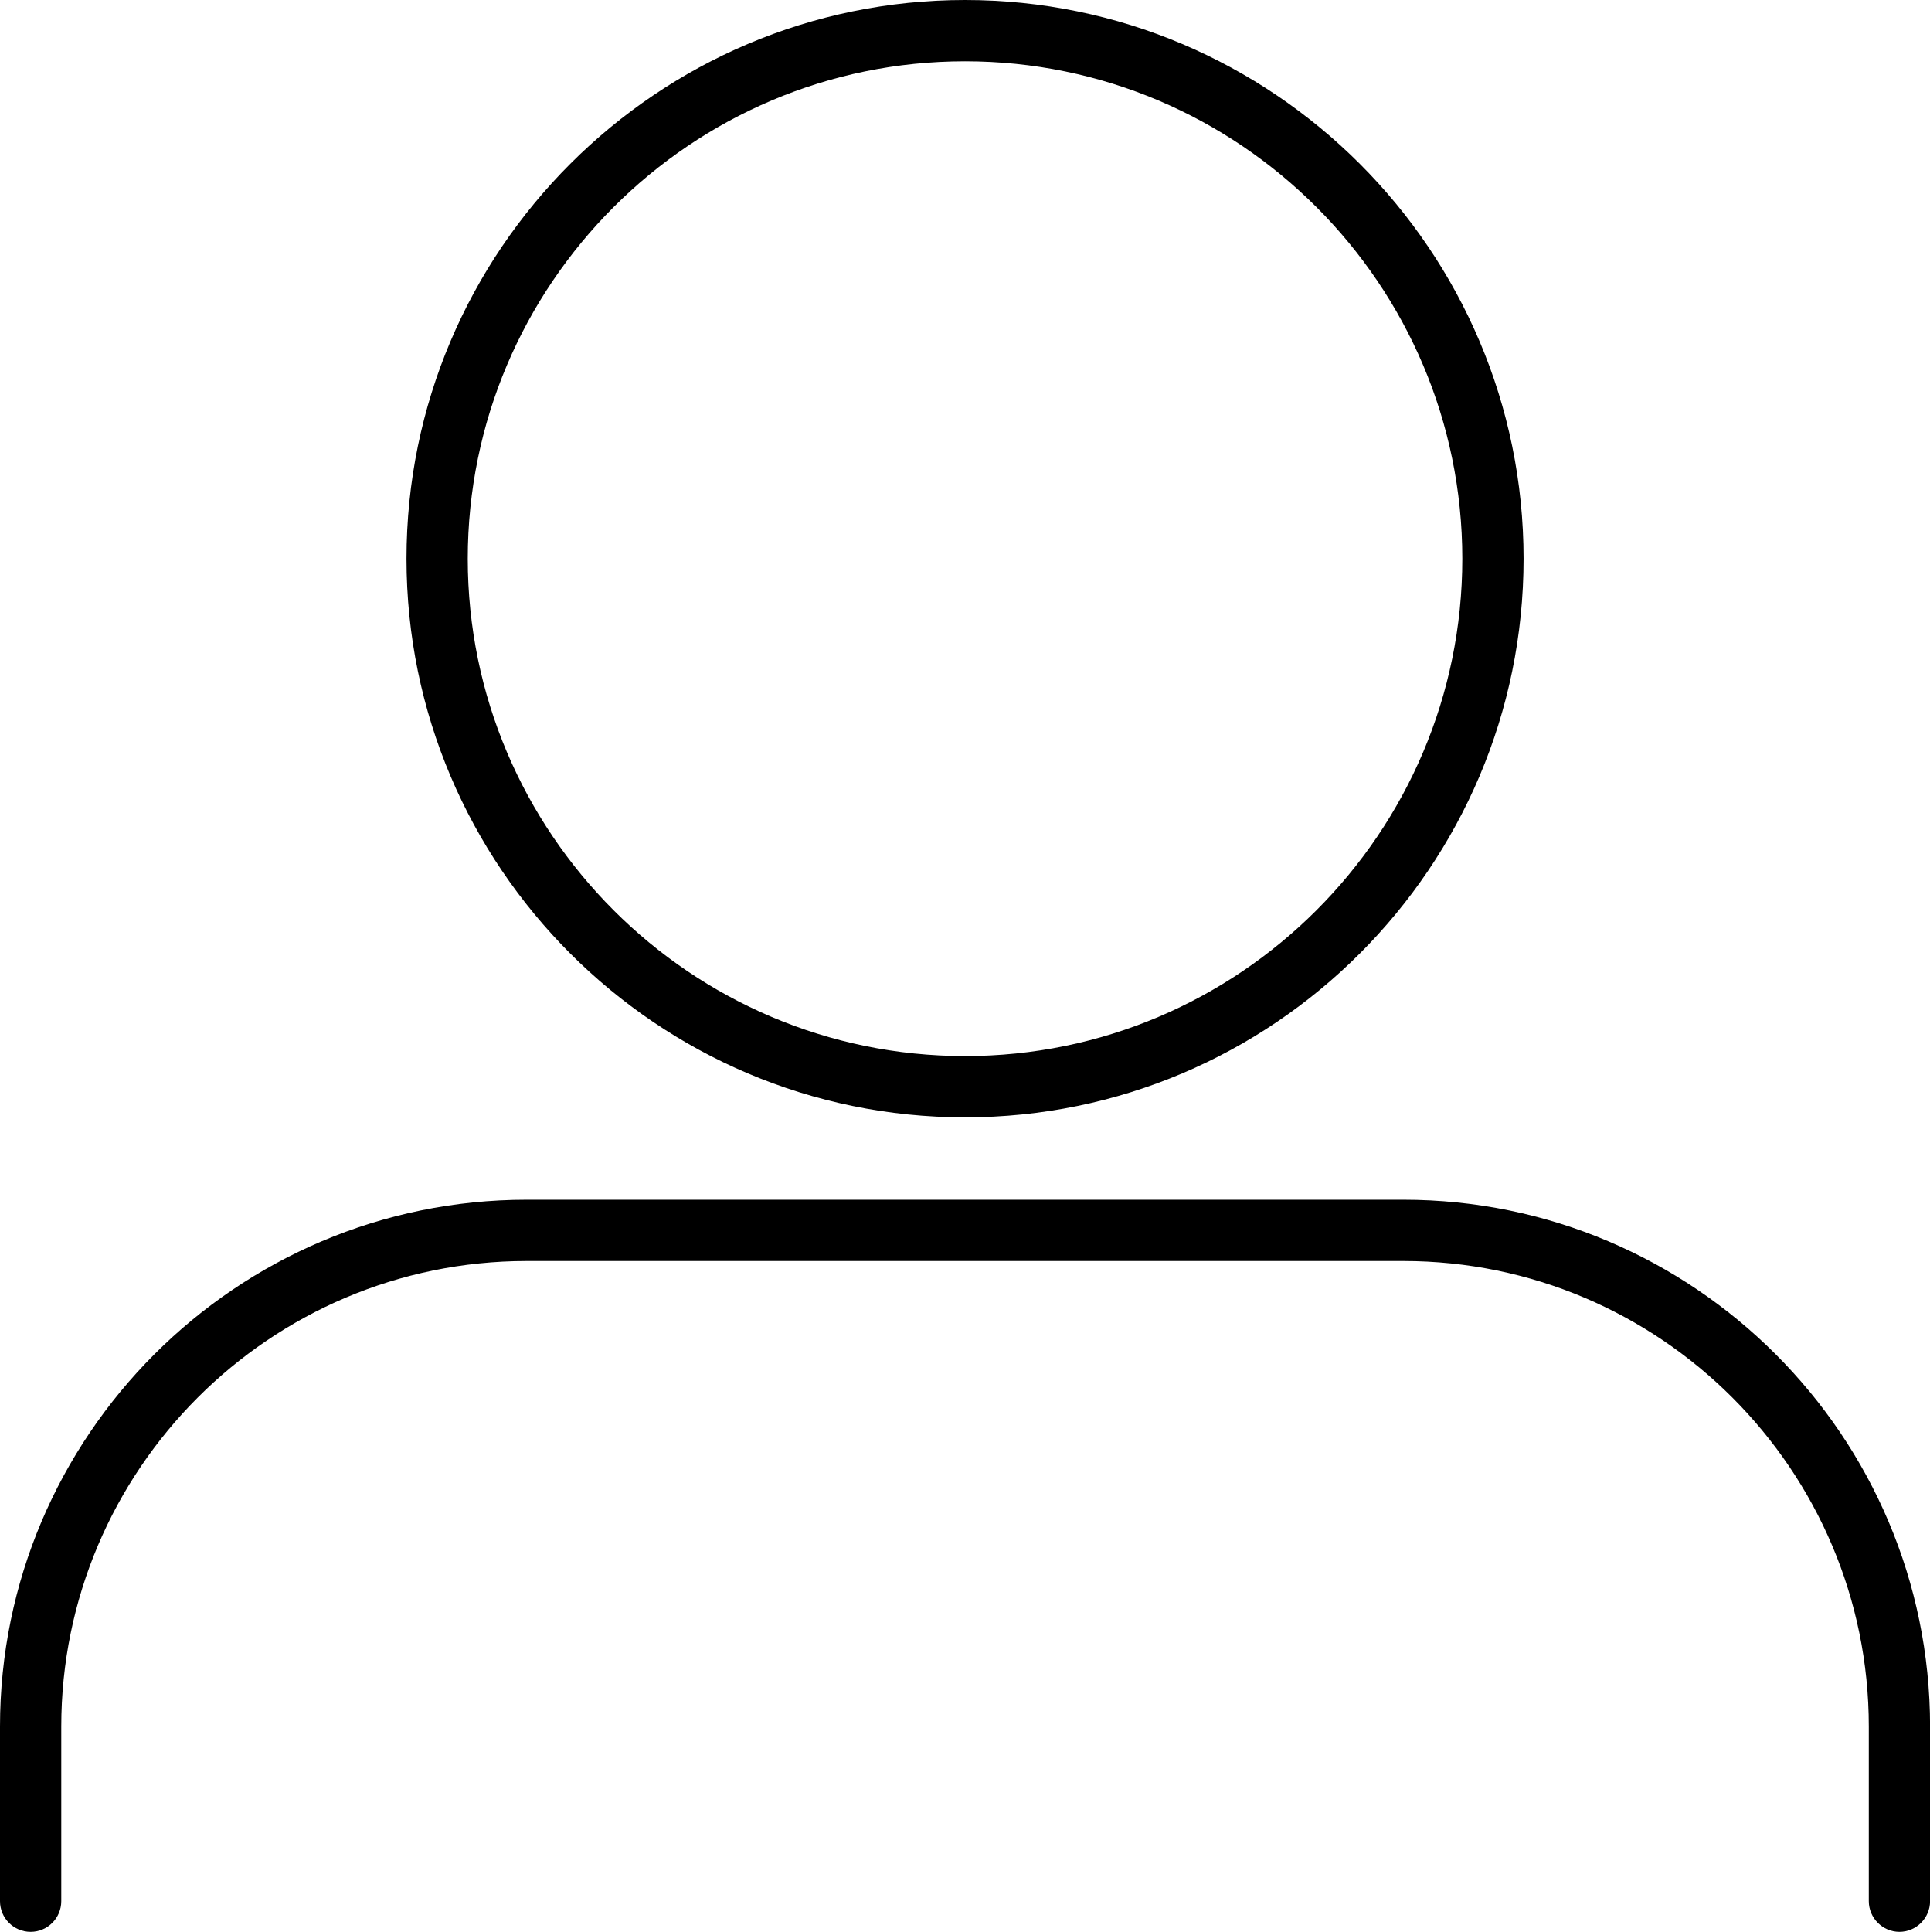
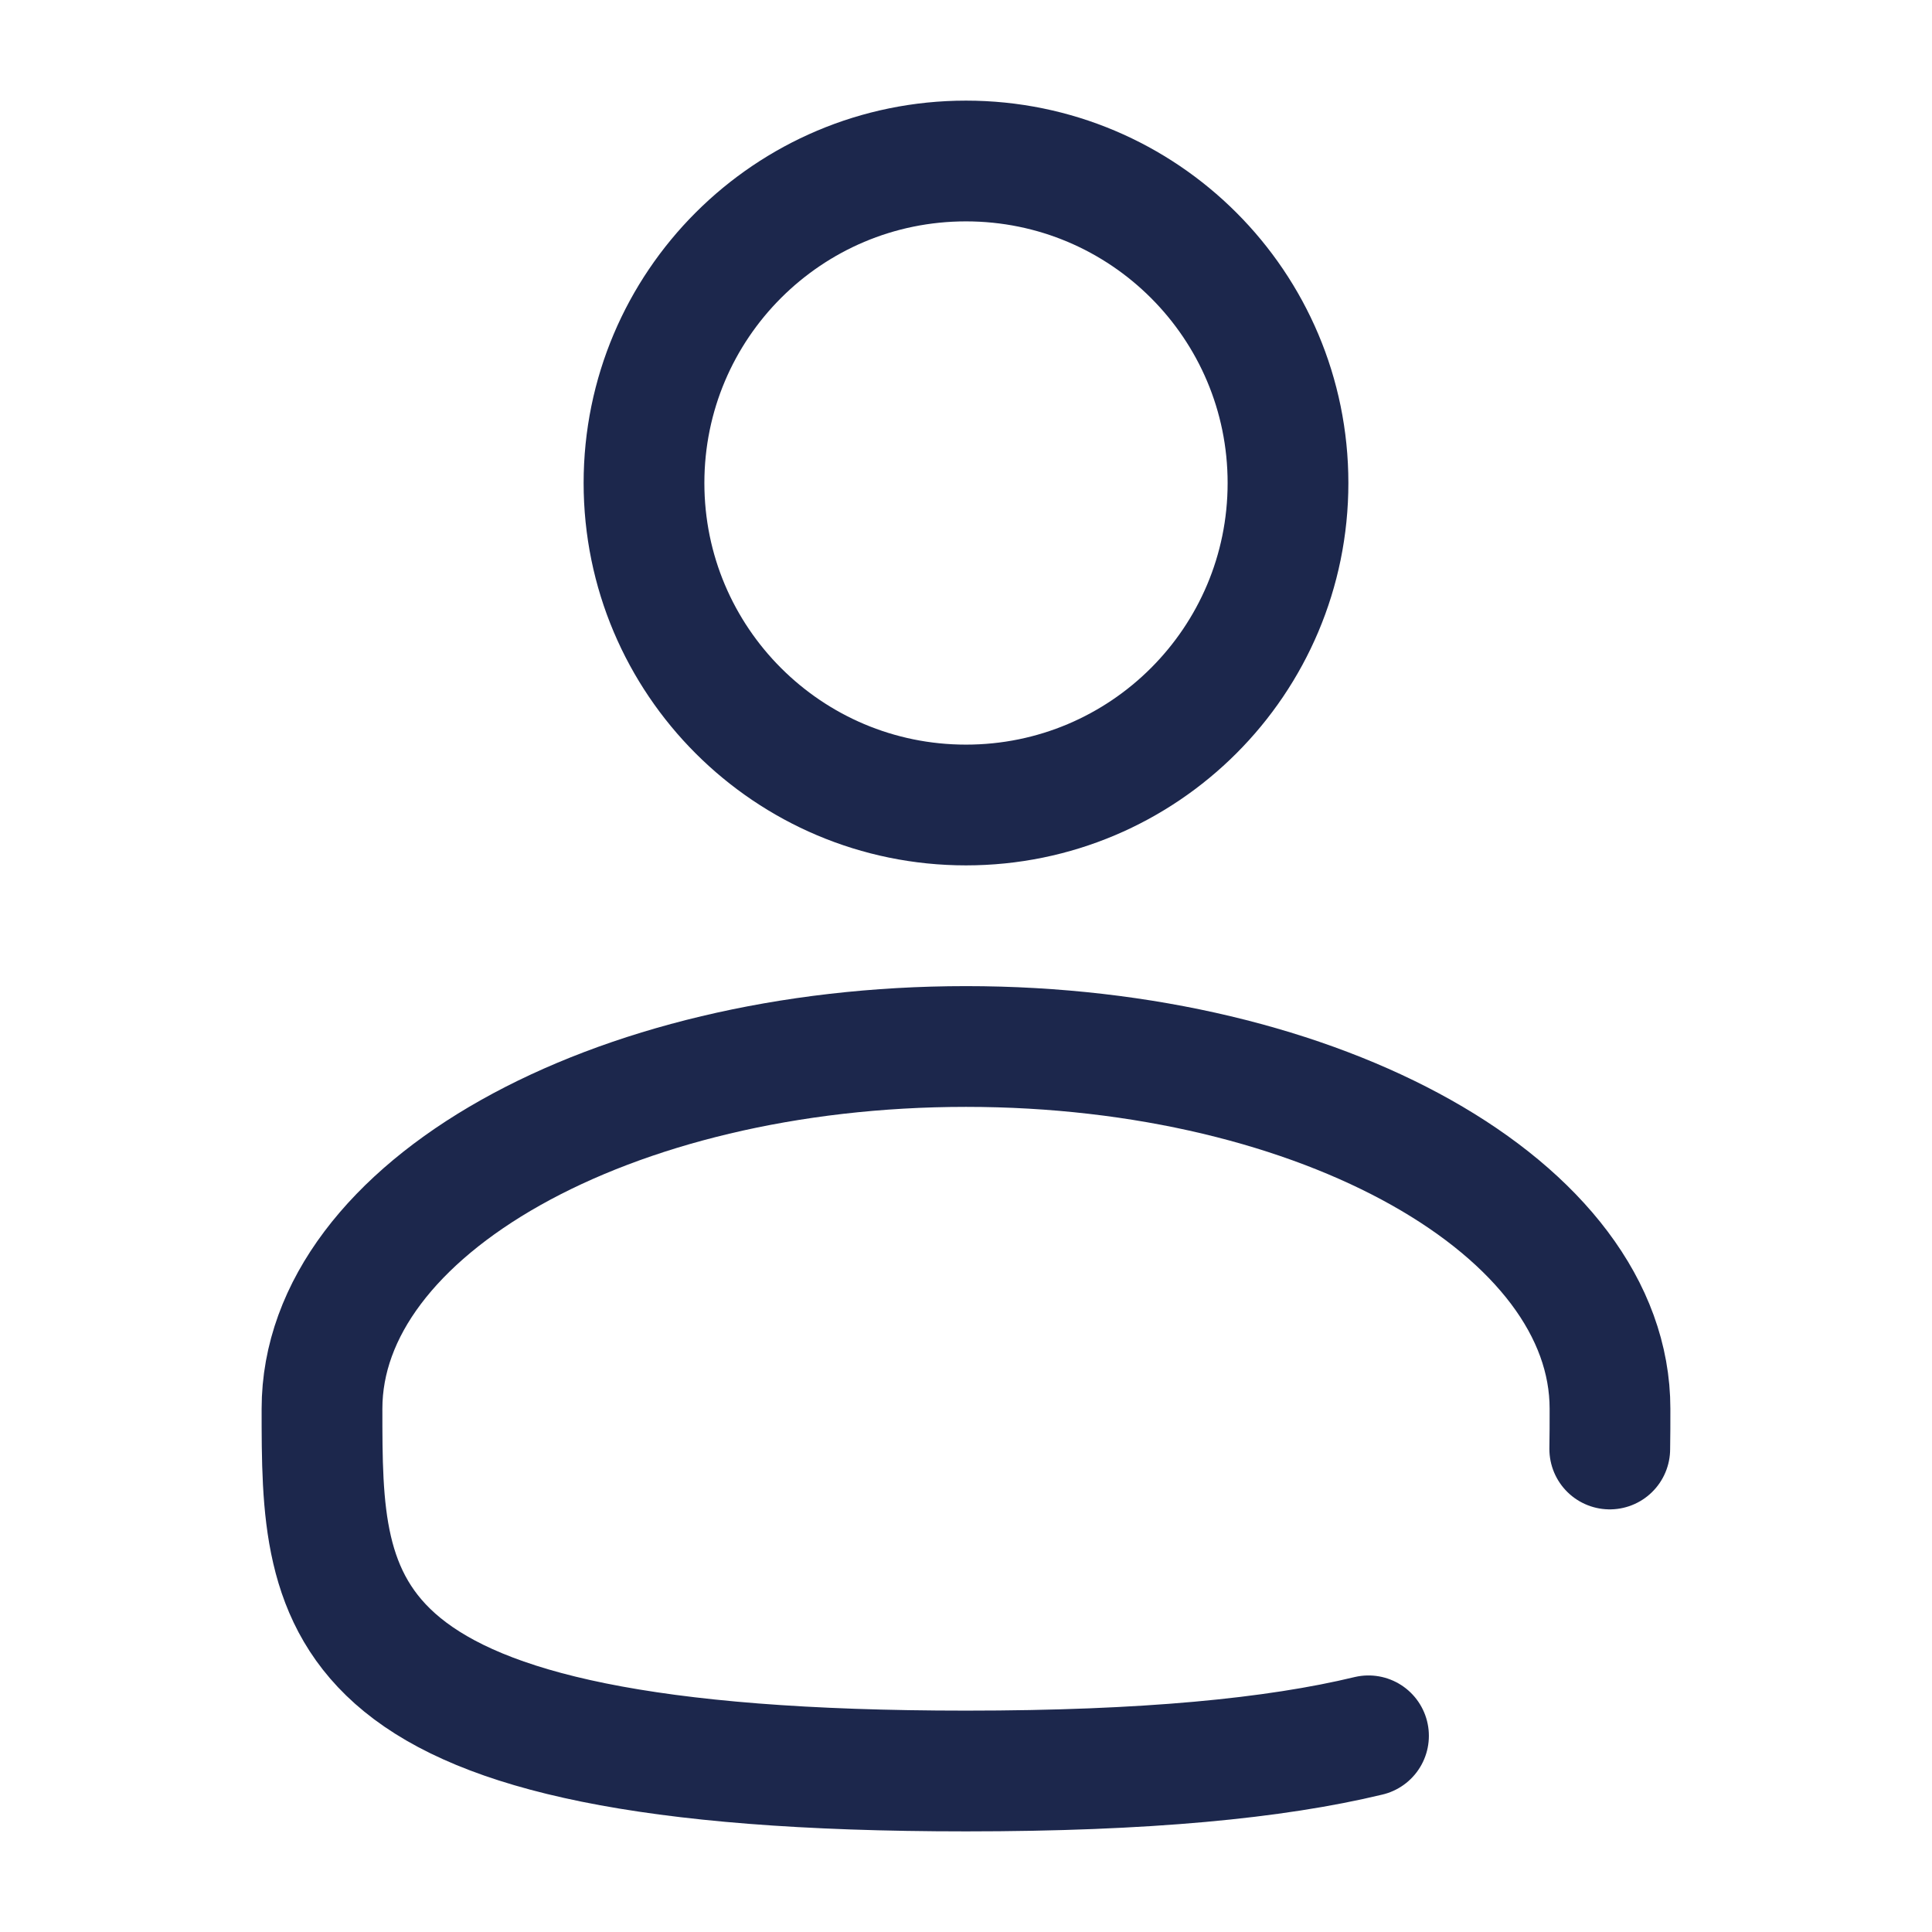
- <svg xmlns="http://www.w3.org/2000/svg" height="472.9" preserveAspectRatio="xMidYMid meet" version="1.0" viewBox="0.0 0.0 472.5 472.9" width="472.5" zoomAndPan="magnify">
-   <g id="change1_1">
-     <path d="M465.038,472.865c-4.114,0-7.5-3.386-7.5-7.5v-42.741 c0-62.839-51.124-113.963-113.964-113.963H128.963C66.124,308.661,15,359.785,15,422.624 v42.741c0,4.143-3.358,7.5-7.5,7.5s-7.5-3.357-7.5-7.5v-42.741 c0-71.11,57.853-128.963,128.963-128.963h214.611 c71.111,0,128.964,57.853,128.964,128.963v42.741 C472.538,469.48,469.152,472.865,465.038,472.865z M373.017,136.748 C373.017,61.345,311.672,0,236.269,0C160.866,0,99.521,61.345,99.521,136.748 s61.345,136.748,136.748,136.748C311.672,273.496,373.017,212.151,373.017,136.748z M358.017,136.748c0,67.132-54.616,121.748-121.748,121.748 c-67.132,0-121.748-54.616-121.748-121.748S169.137,15,236.269,15 C303.4,15,358.017,69.616,358.017,136.748z" fill="inherit" />
-   </g>
+ <svg xmlns="http://www.w3.org/2000/svg" width="800px" height="800px" viewBox="0 0 24 24" fill="none">
+   <circle cx="12" cy="6" r="4" stroke="#1C274C" stroke-width="1.5" />
+   <path d="M19.997 18C20 17.836 20 17.669 20 17.5C20 15.015 16.418 13 12 13C7.582 13 4 15.015 4 17.5C4 19.985 4 22 12 22C14.231 22 15.84 21.843 17 21.563" stroke="#1C274C" stroke-width="1.5" stroke-linecap="round" />
</svg>
